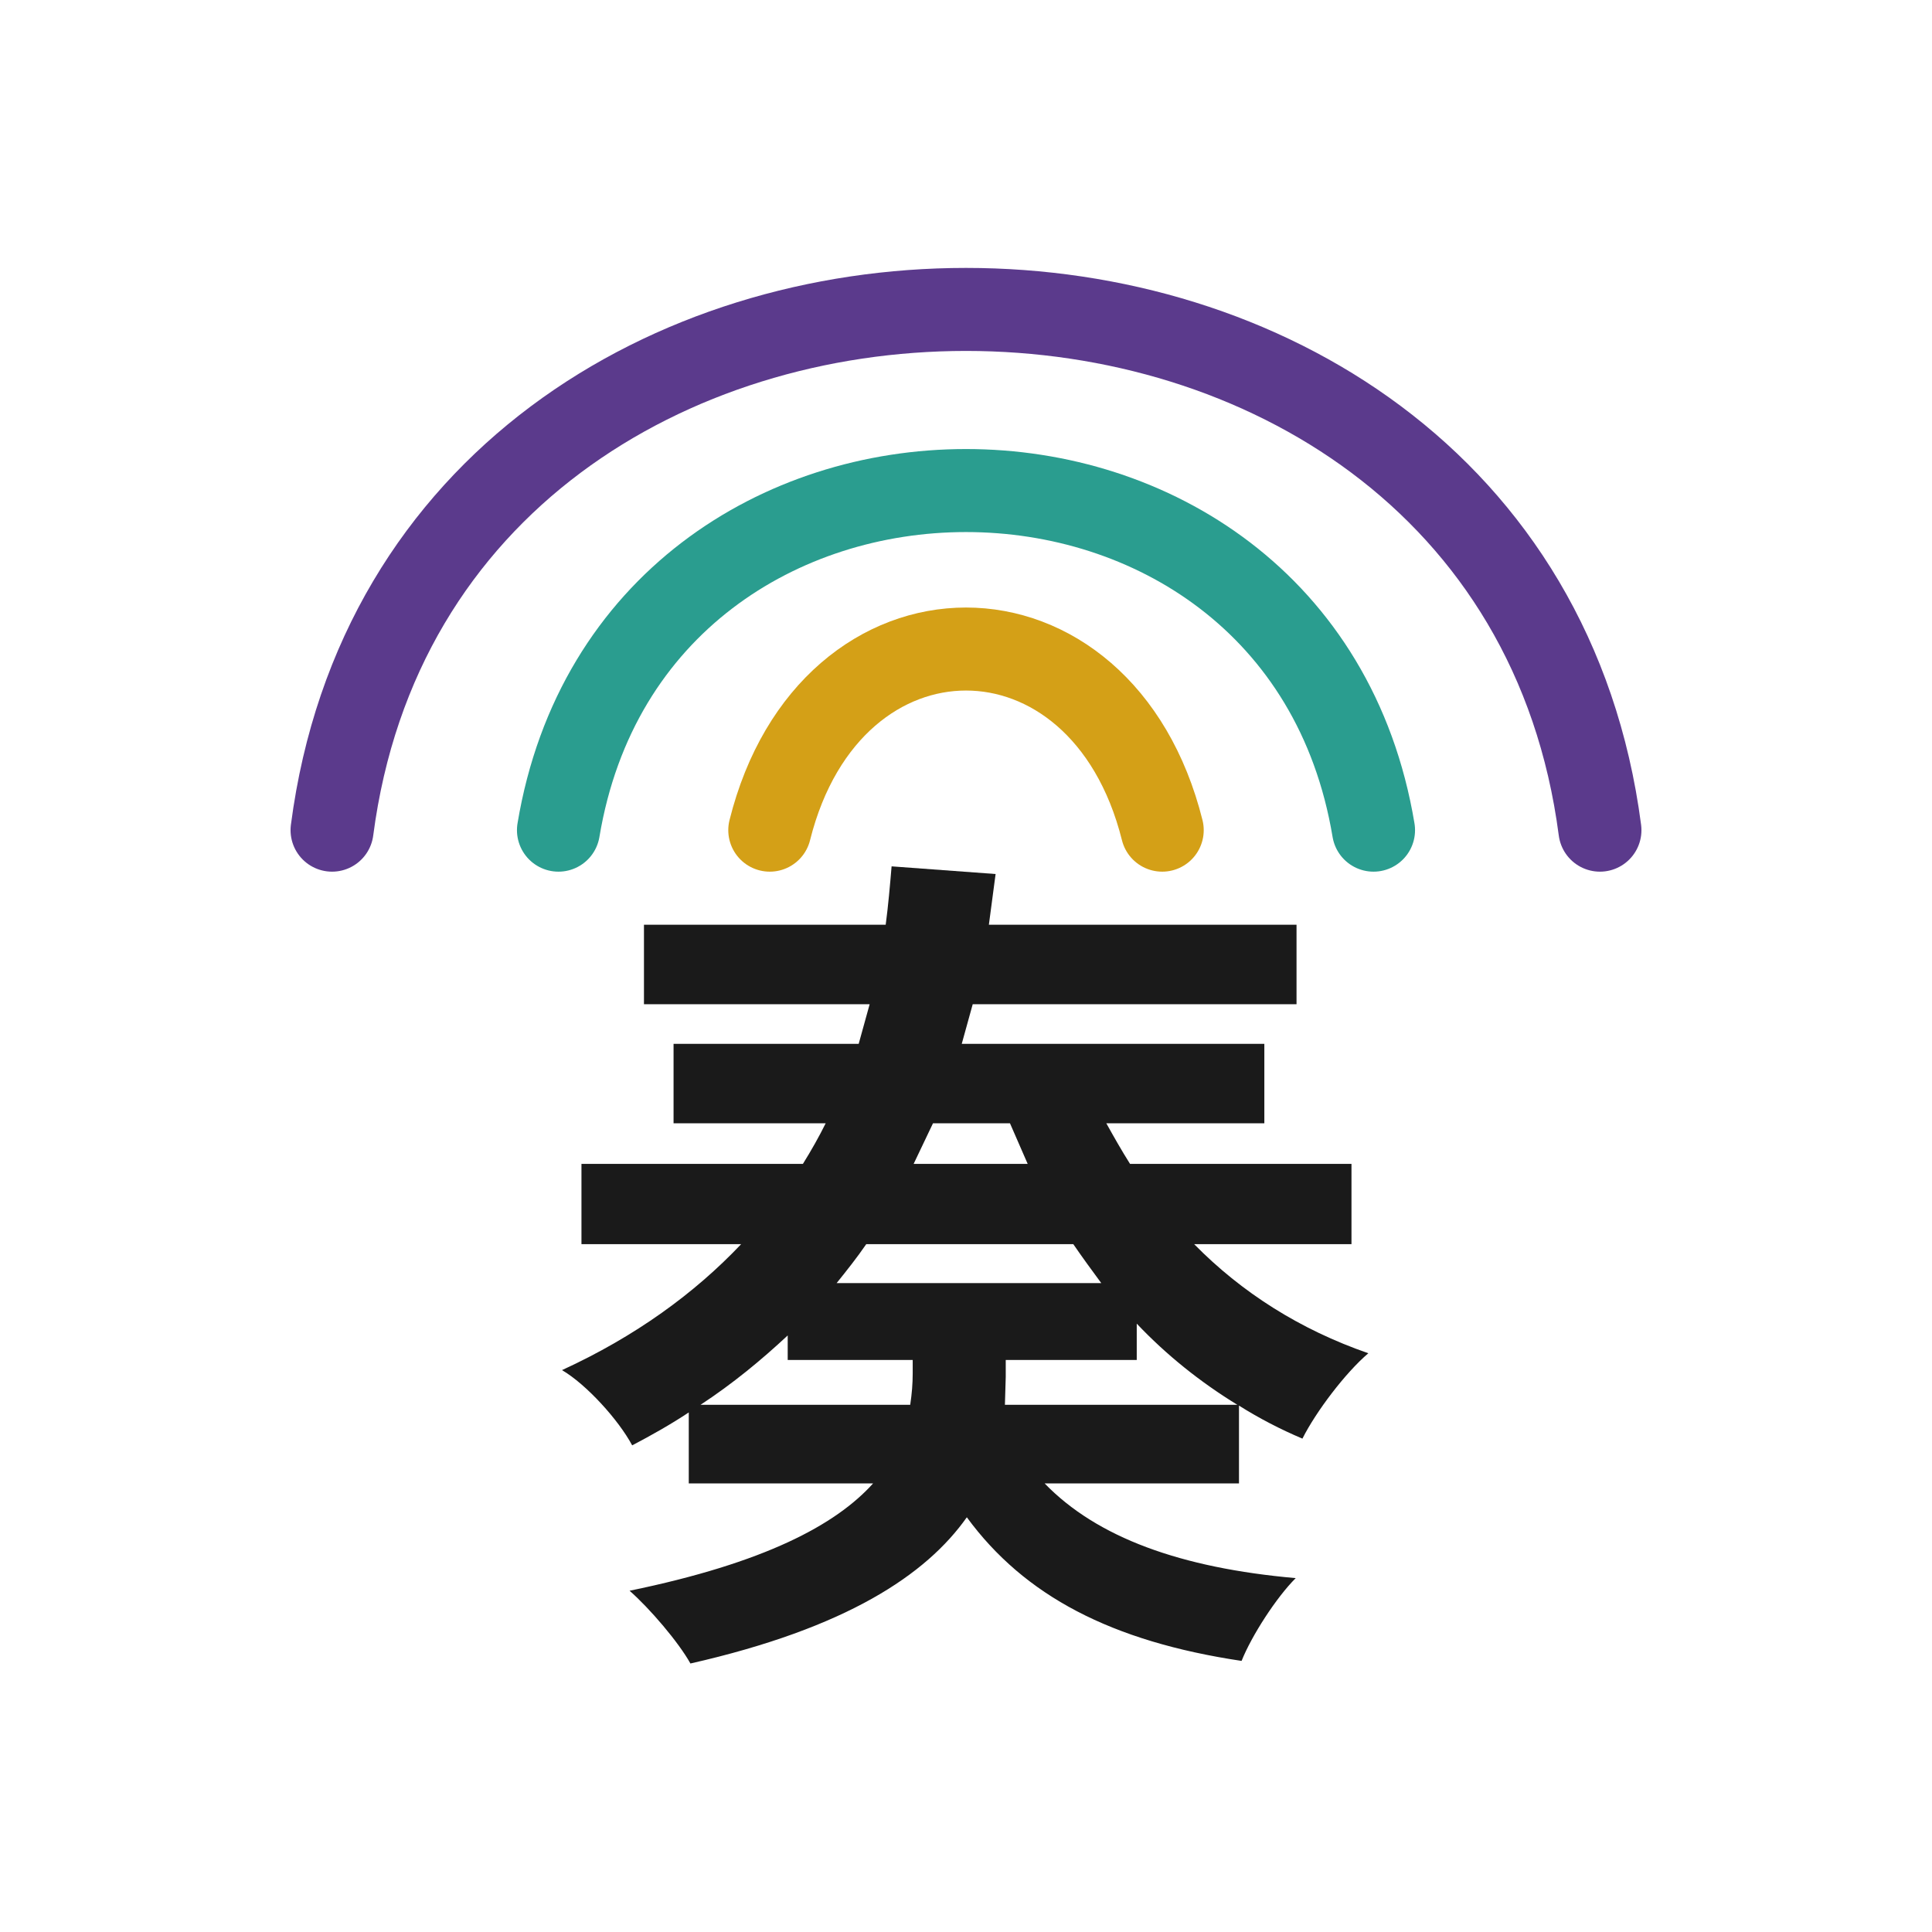
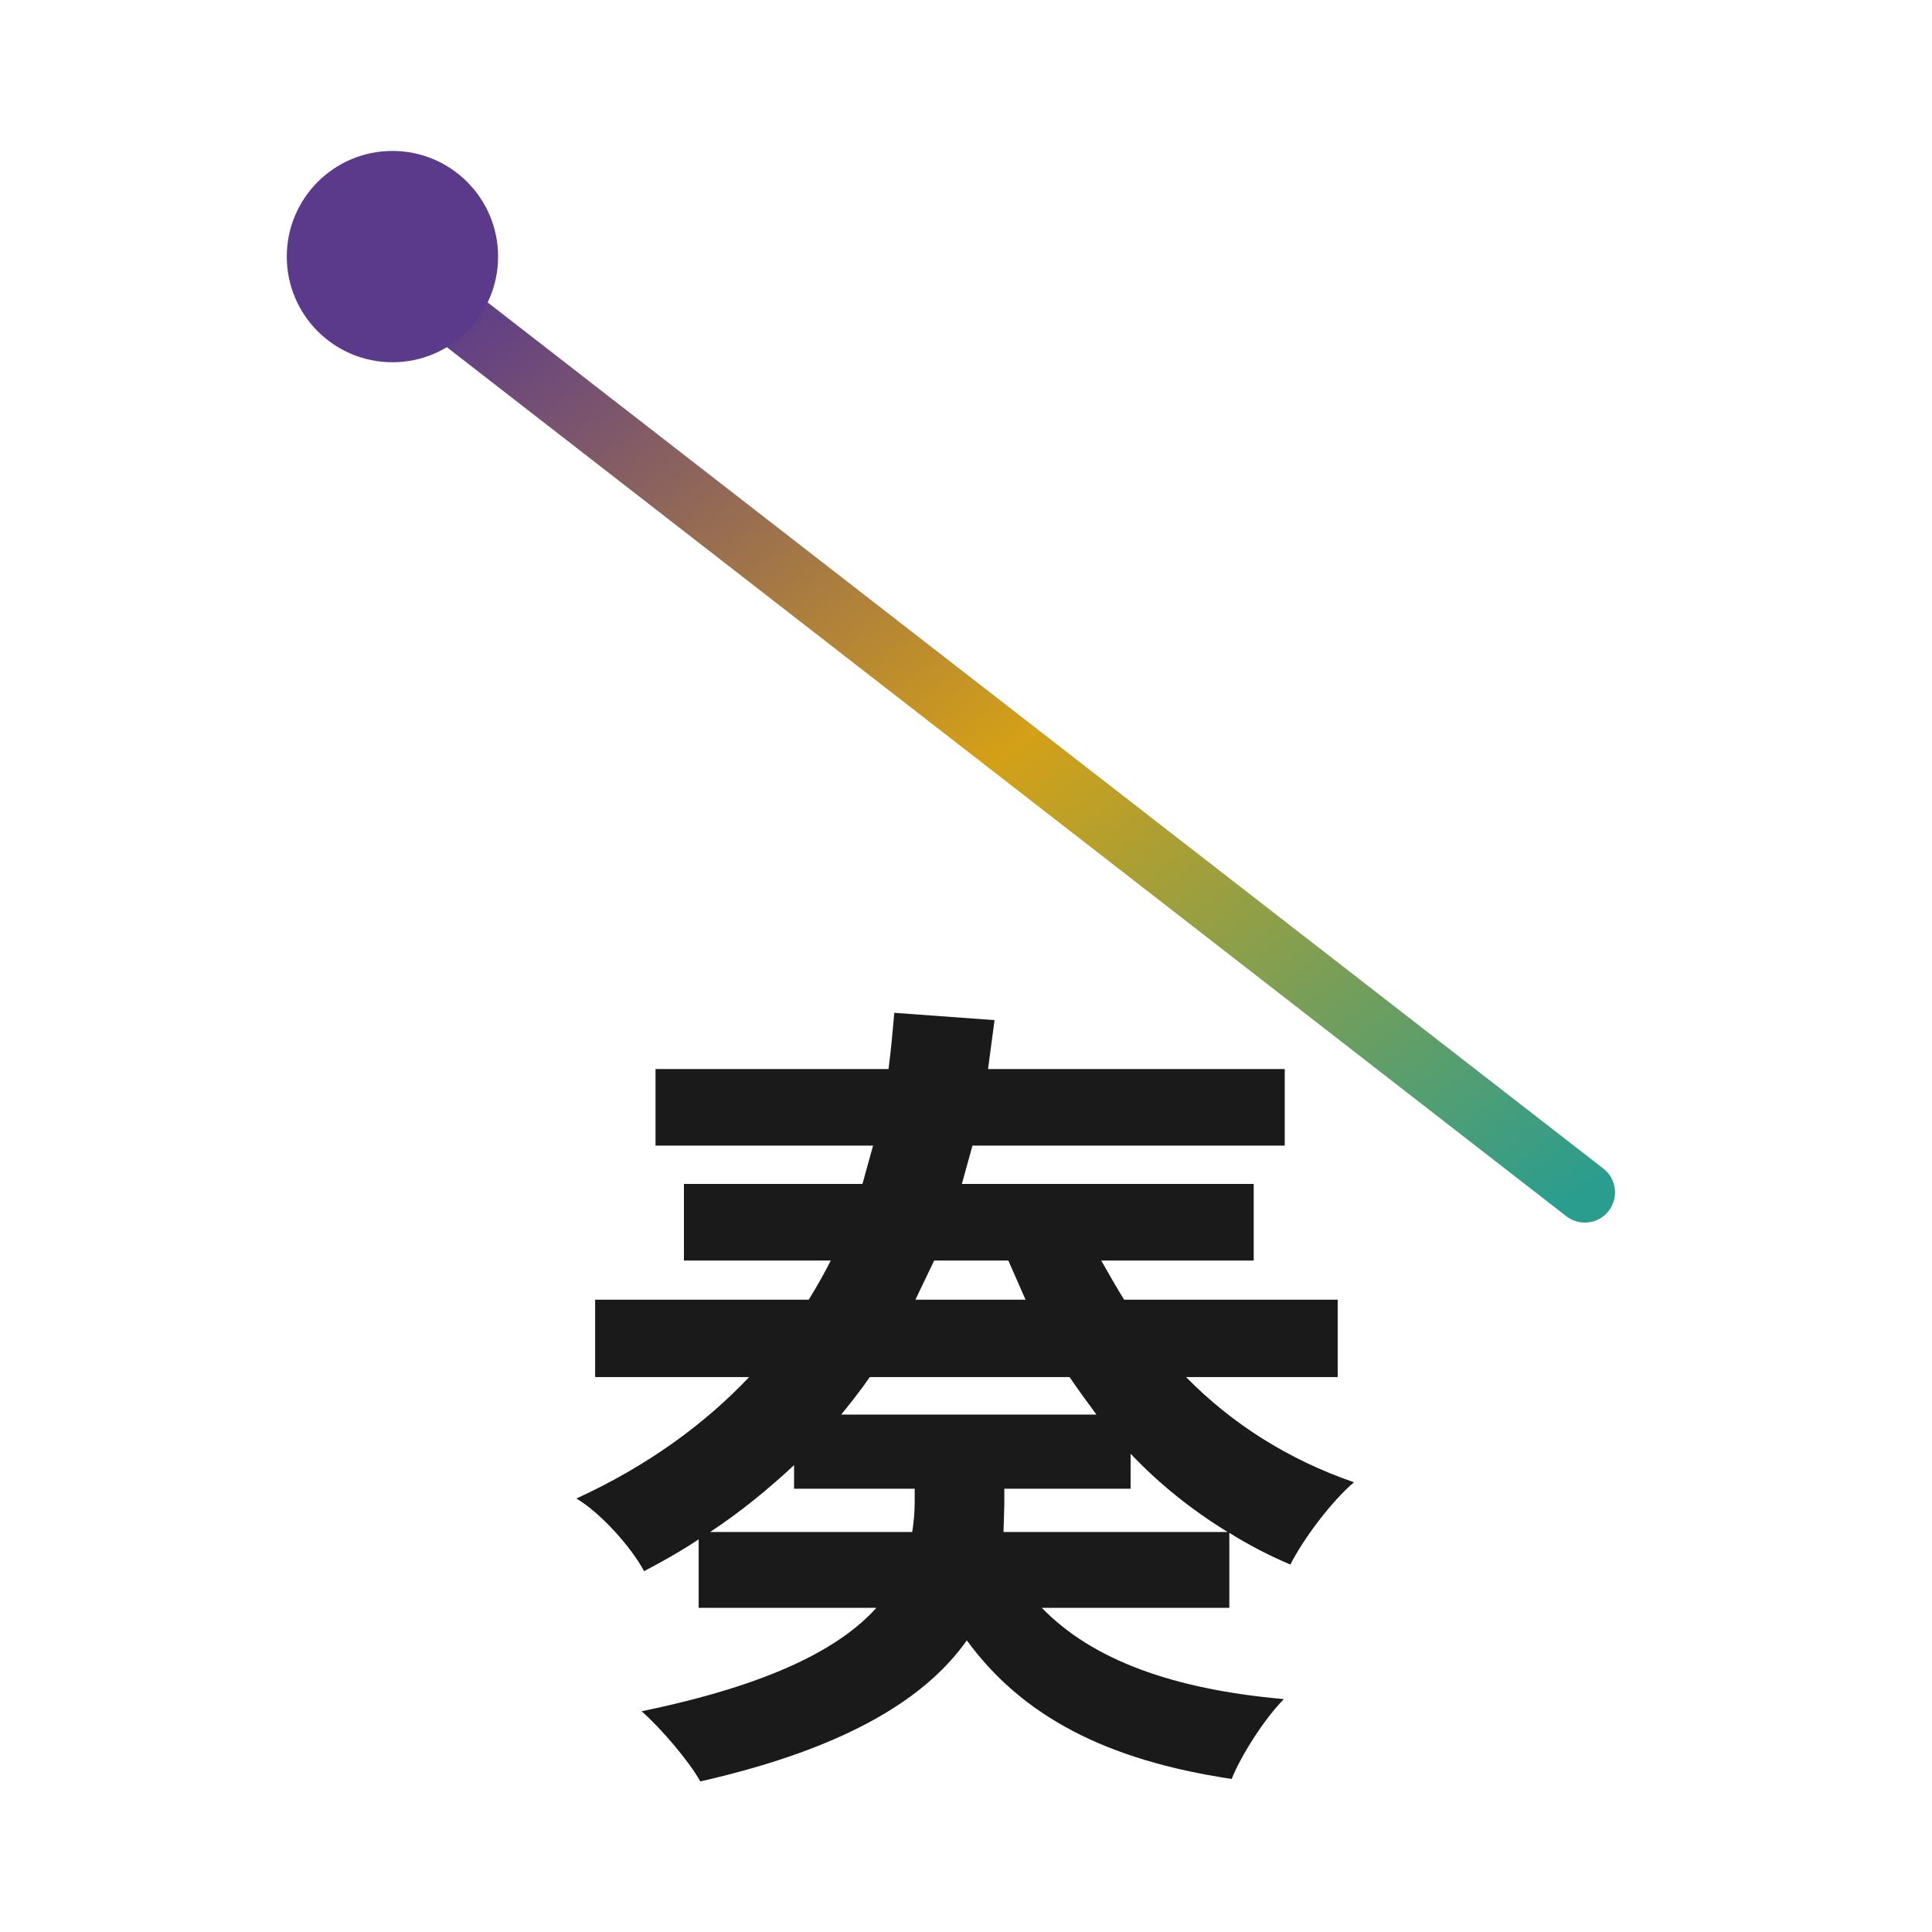
<svg xmlns="http://www.w3.org/2000/svg" viewBox="0 0 256 256" width="256" height="256" role="img" aria-label="kanade icon">
-   <g fill="none" stroke-width="11" stroke-linecap="round">
-     <path d="M 44 110 C 56 18, 200 18, 212 110" stroke="#5b3a8c" />
-     <path d="M 74 110 C 84 50, 172 50, 182 110" stroke="#2a9d8f" />
-     <path d="M 102 110 C 110 78, 146 78, 154 110" stroke="#d4a017" />
-   </g>
-   <text x="128" y="210" font-family="'Noto Serif JP', 'Yu Mincho', 'Hiragino Mincho ProN', 'IPAexMincho', 'Source Han Serif JP', serif" font-size="112" font-weight="700" fill="#1a1a1a" text-anchor="middle">奏</text>
+   <defs>
+     <linearGradient id="g-baton" x1="0" y1="0" x2="1" y2="1">
+       <stop offset="0" stop-color="#5b3a8c" />
+       <stop offset="0.5" stop-color="#d4a017" />
+       <stop offset="1" stop-color="#2a9d8f" />
+     </linearGradient>
+   </defs>
+   <line x1="58" y1="40" x2="210" y2="158" stroke="url(#g-baton)" stroke-width="8" stroke-linecap="round" />
+   <circle cx="52" cy="34" r="14" fill="#5b3a8c" />
+   <text x="128" y="226" font-family="'Noto Serif JP', 'Yu Mincho', 'Hiragino Mincho ProN', 'IPAexMincho', 'Source Han Serif JP', serif" font-size="108" font-weight="700" fill="#1a1a1a" text-anchor="middle">奏</text>
</svg>
